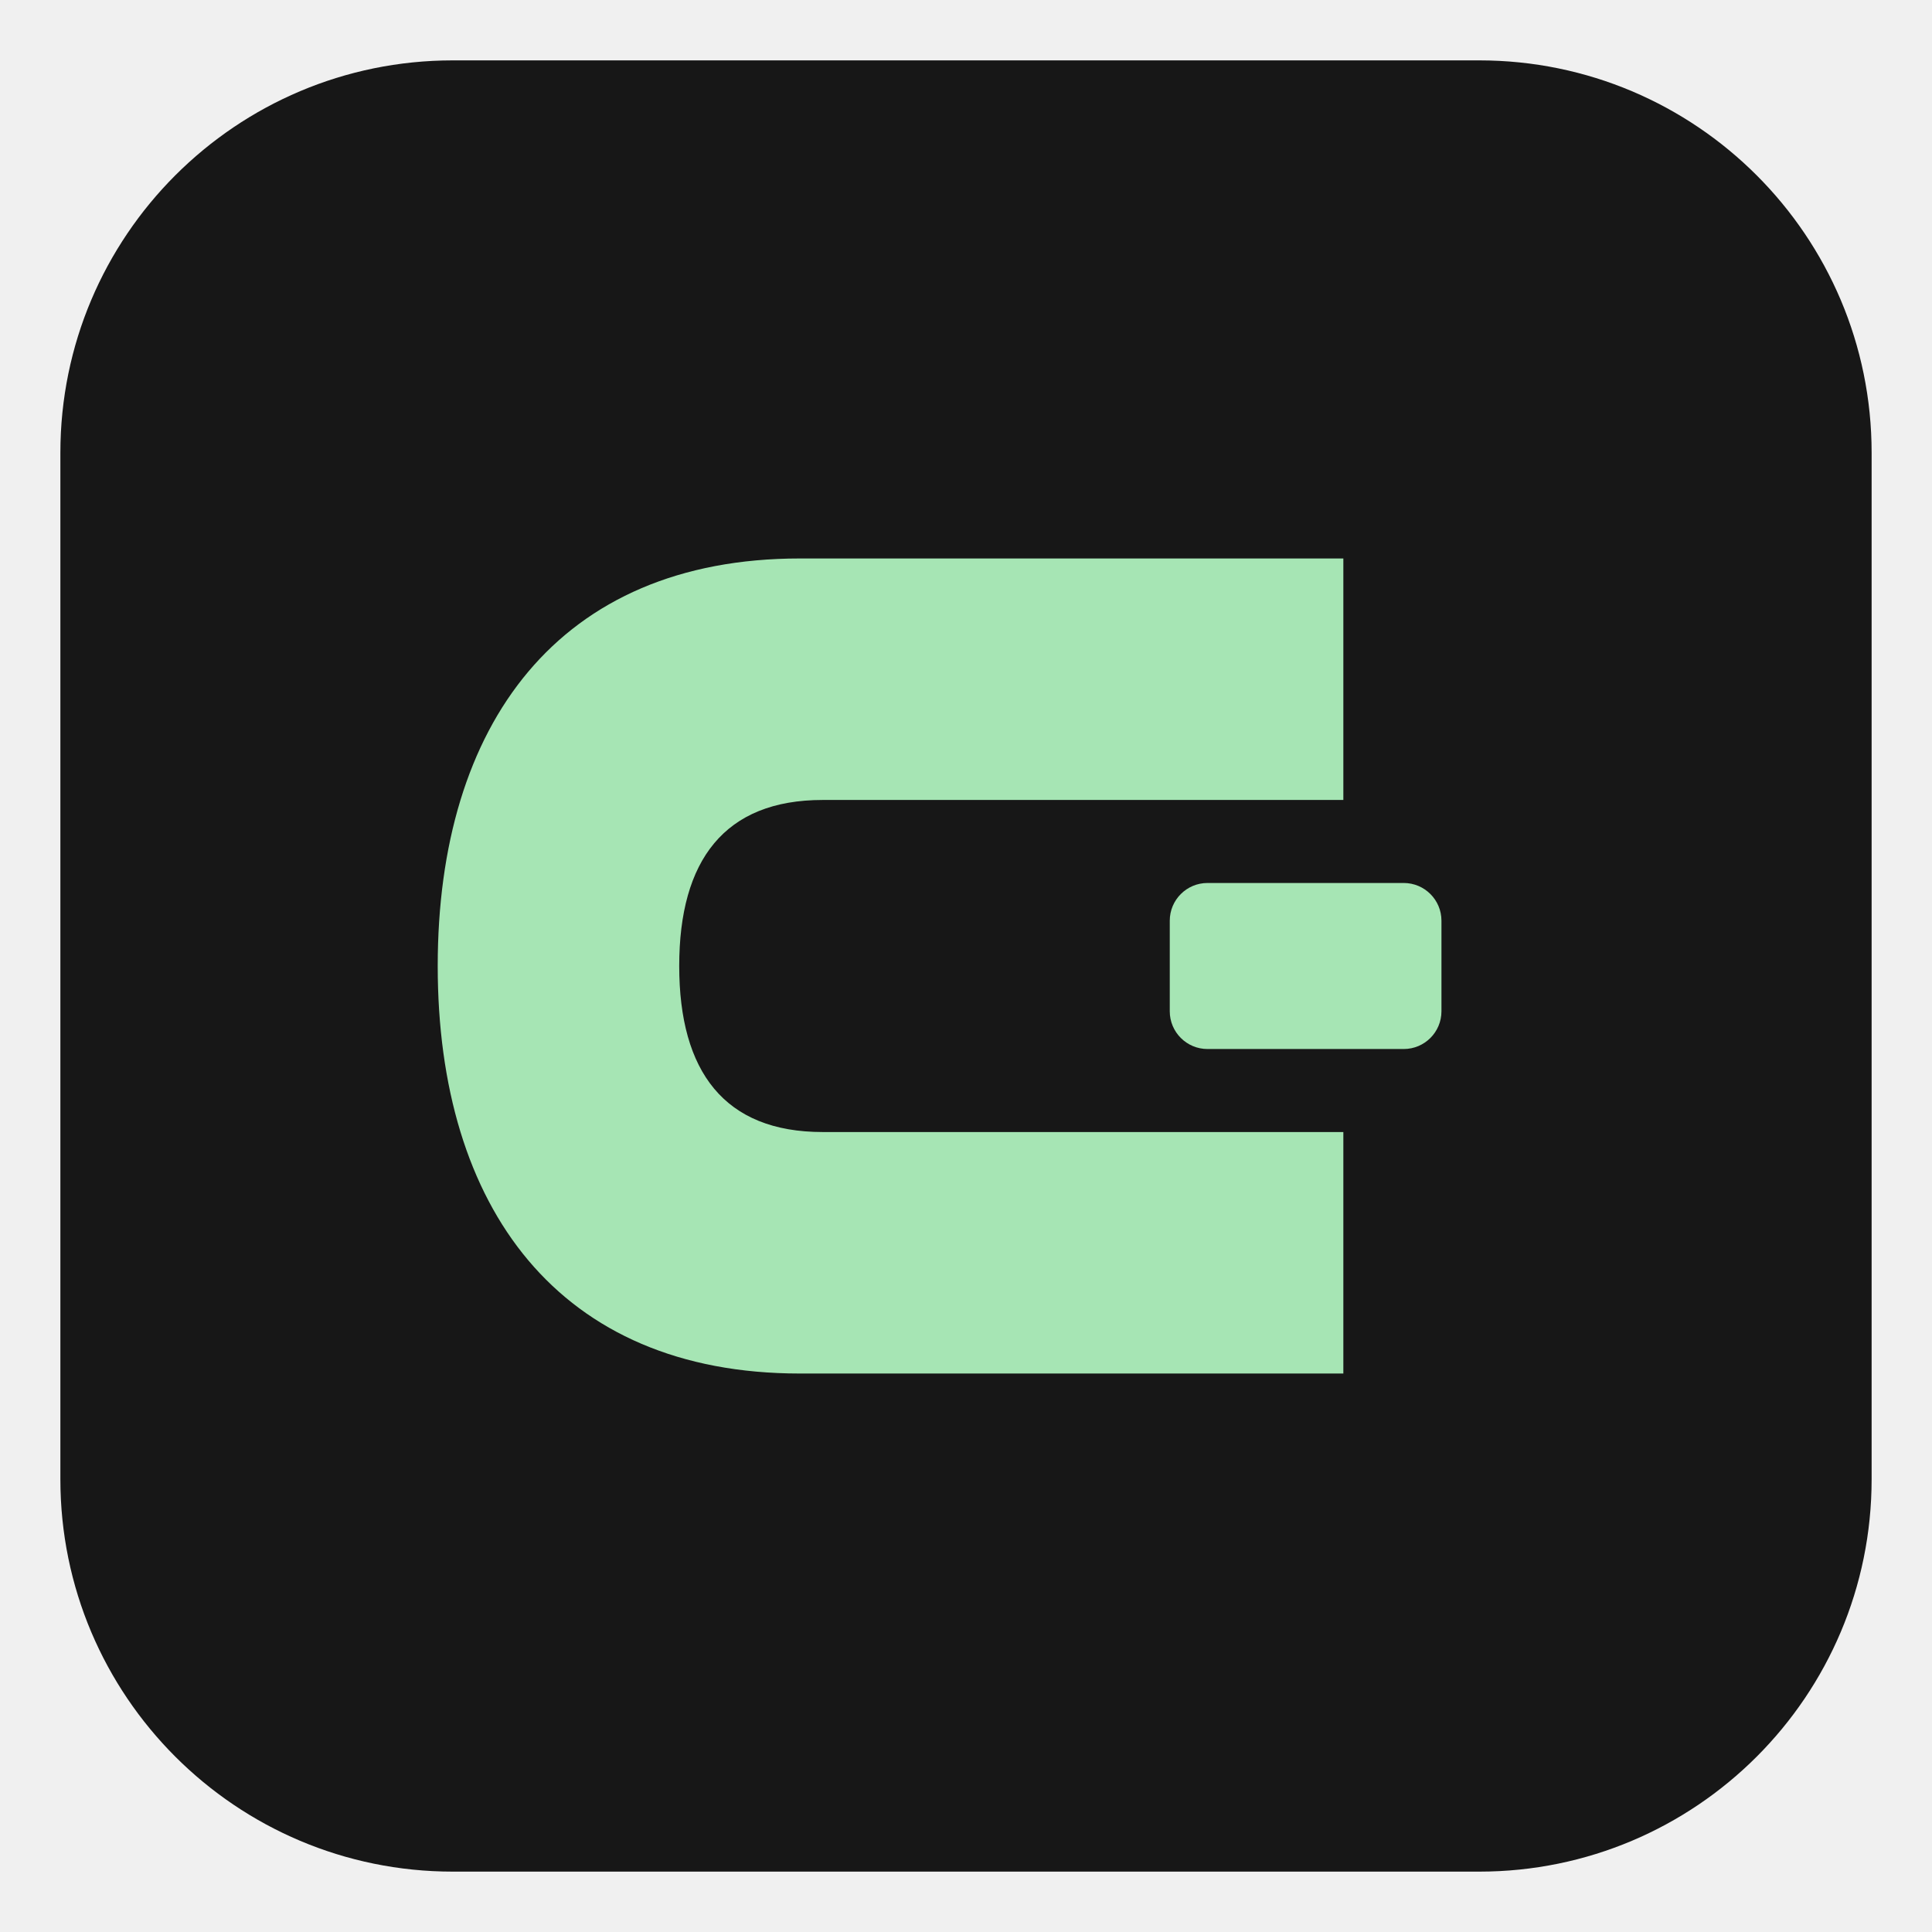
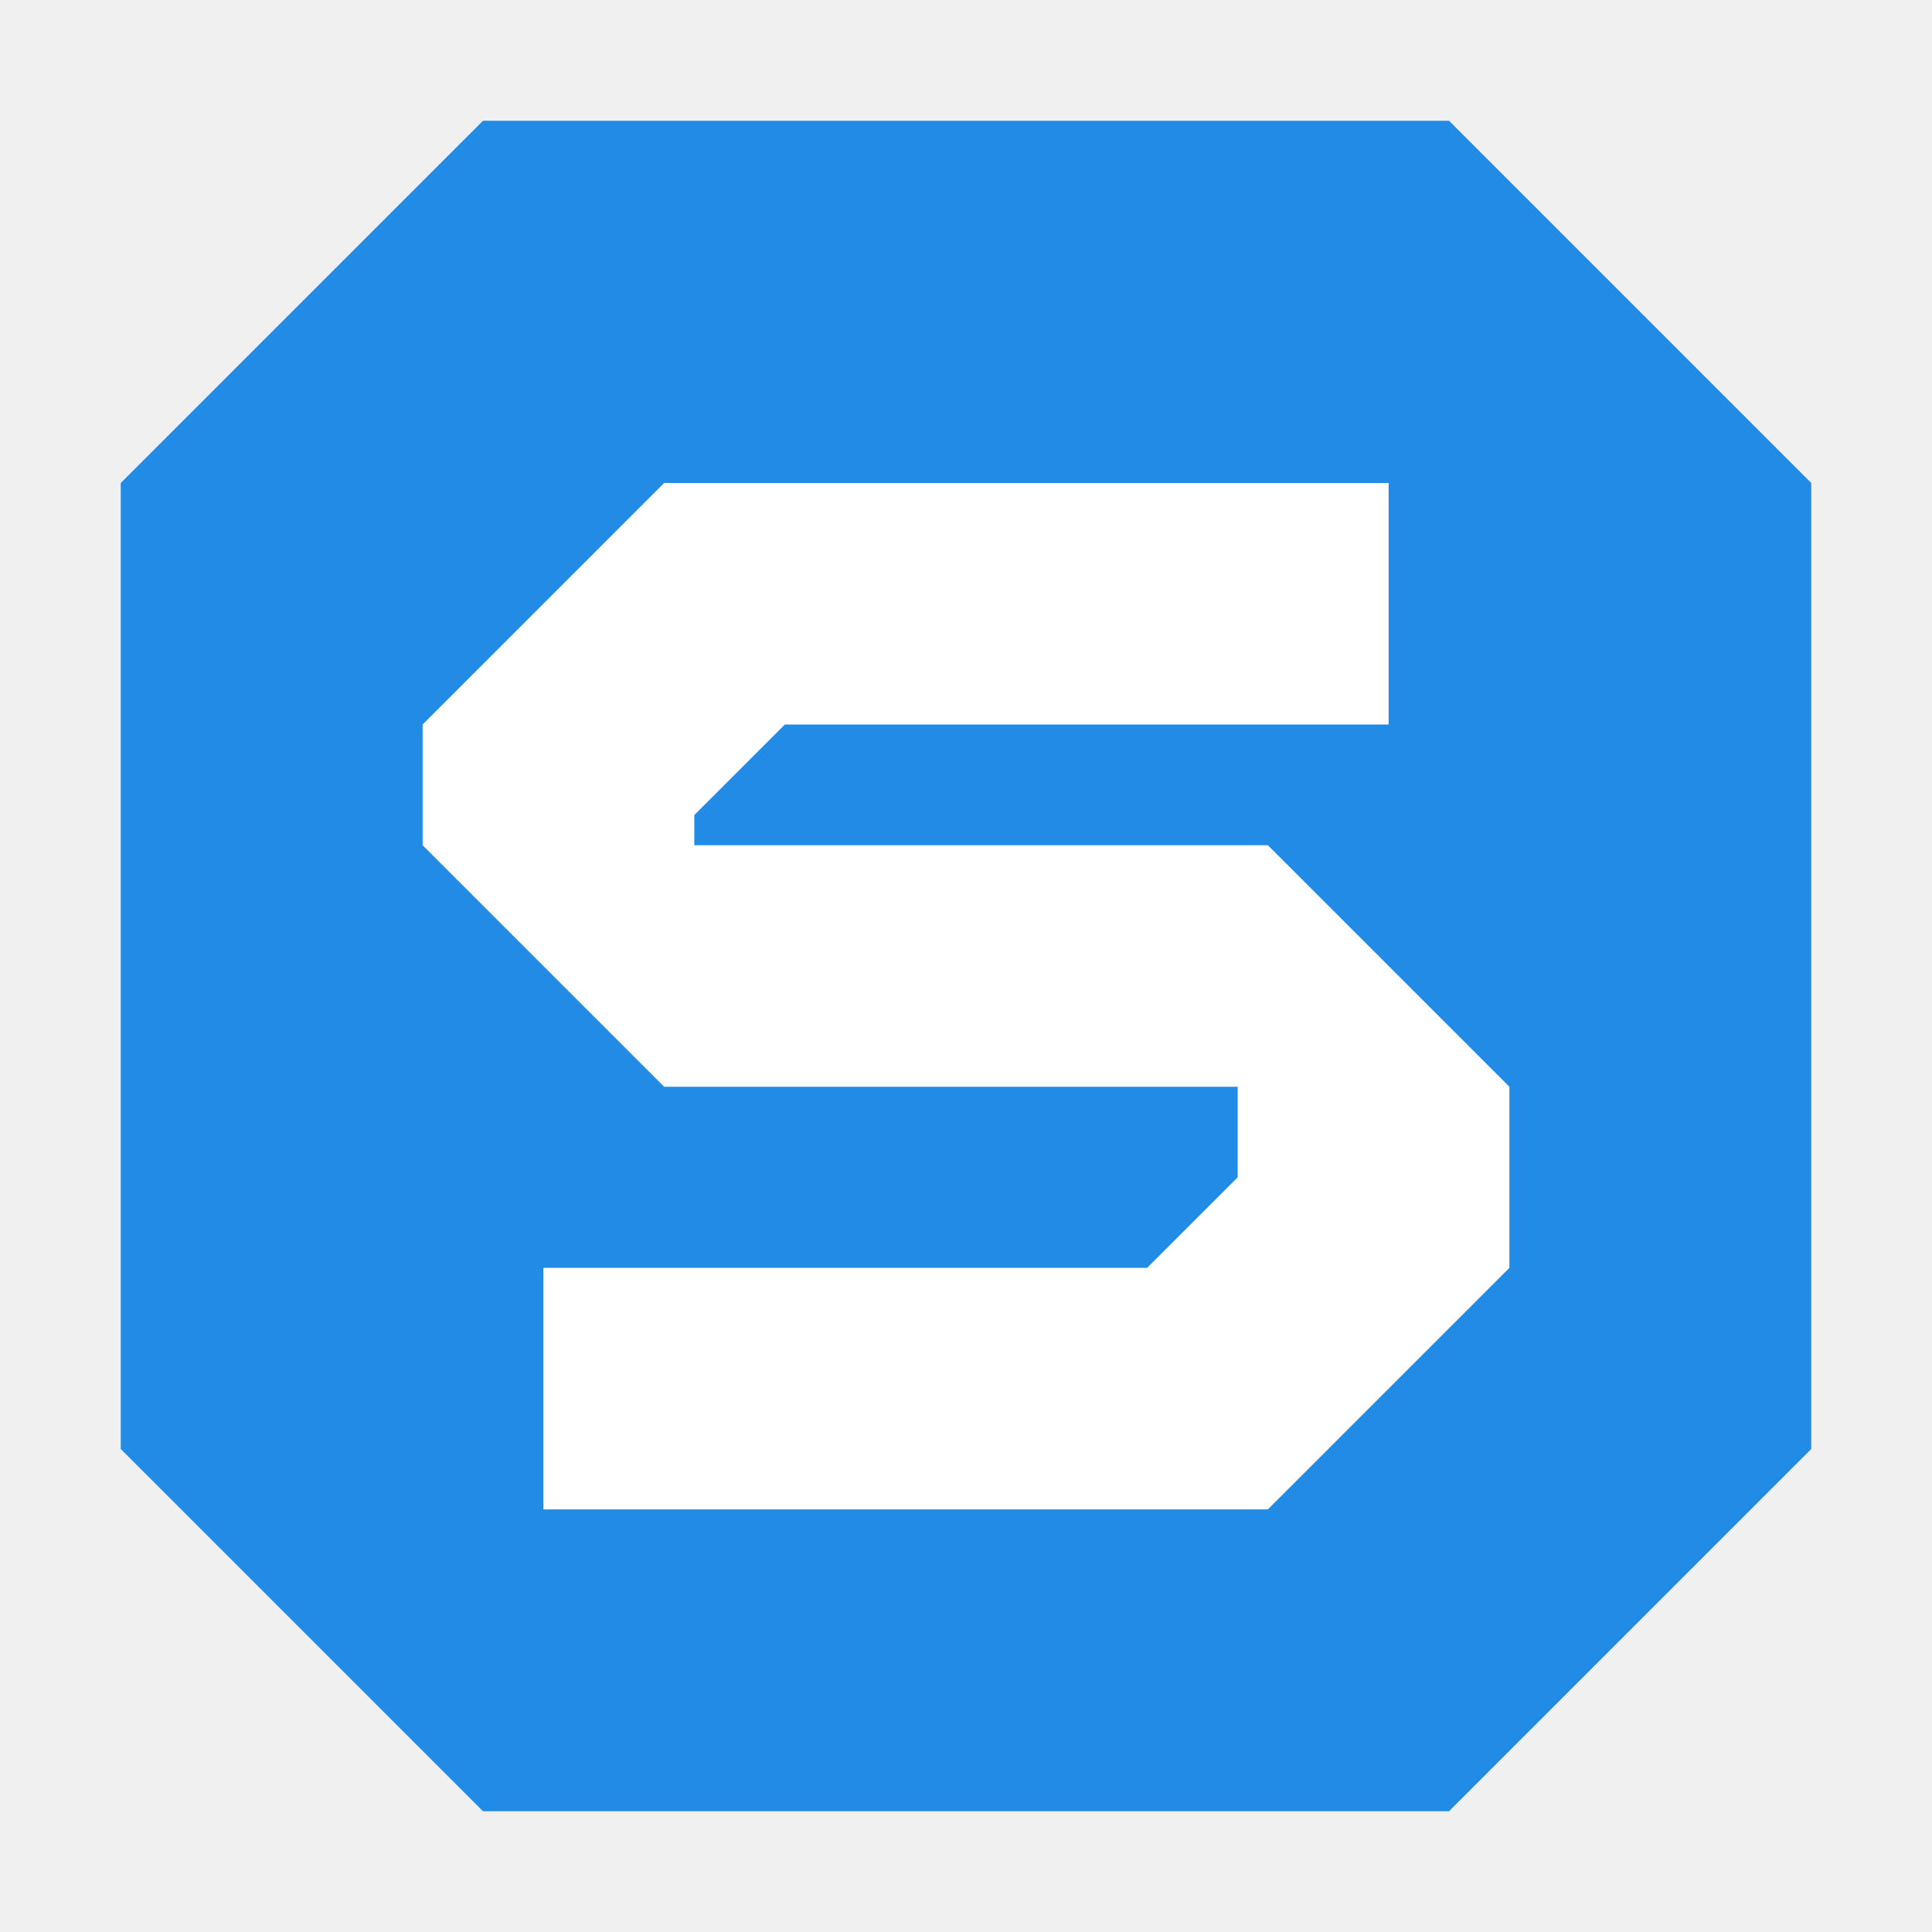
- <svg xmlns="http://www.w3.org/2000/svg" width="512" height="512" viewBox="0 0 512 512">
-   <rect x="16" y="16" width="480" height="480" rx="104" fill="#171717" />
-   <path d="M356 148H212c-64 0-96 44-96 108s32 108 96 108h144v-64H218c-26 0-38-16-38-44s12-44 38-44h138z" fill="#a6e5b4" />
-   <rect x="310" y="234" width="72" height="44" rx="10" fill="#a6e5b4" />
+ <svg xmlns="http://www.w3.org/2000/svg" width="512" height="512" viewBox="0 0 64 64" fill="none">
+   <path d="M16 4h32l12 12v32L48 60H16L4 48V16L16 4Z" fill="#228be6" />
+   <path d="M22 16h24v8H26l-3 3v1h19l8 8v6l-8 8H18v-8h20l3-3v-3H22l-8-8v-4l8-8Z" fill="#fff" />
</svg>
